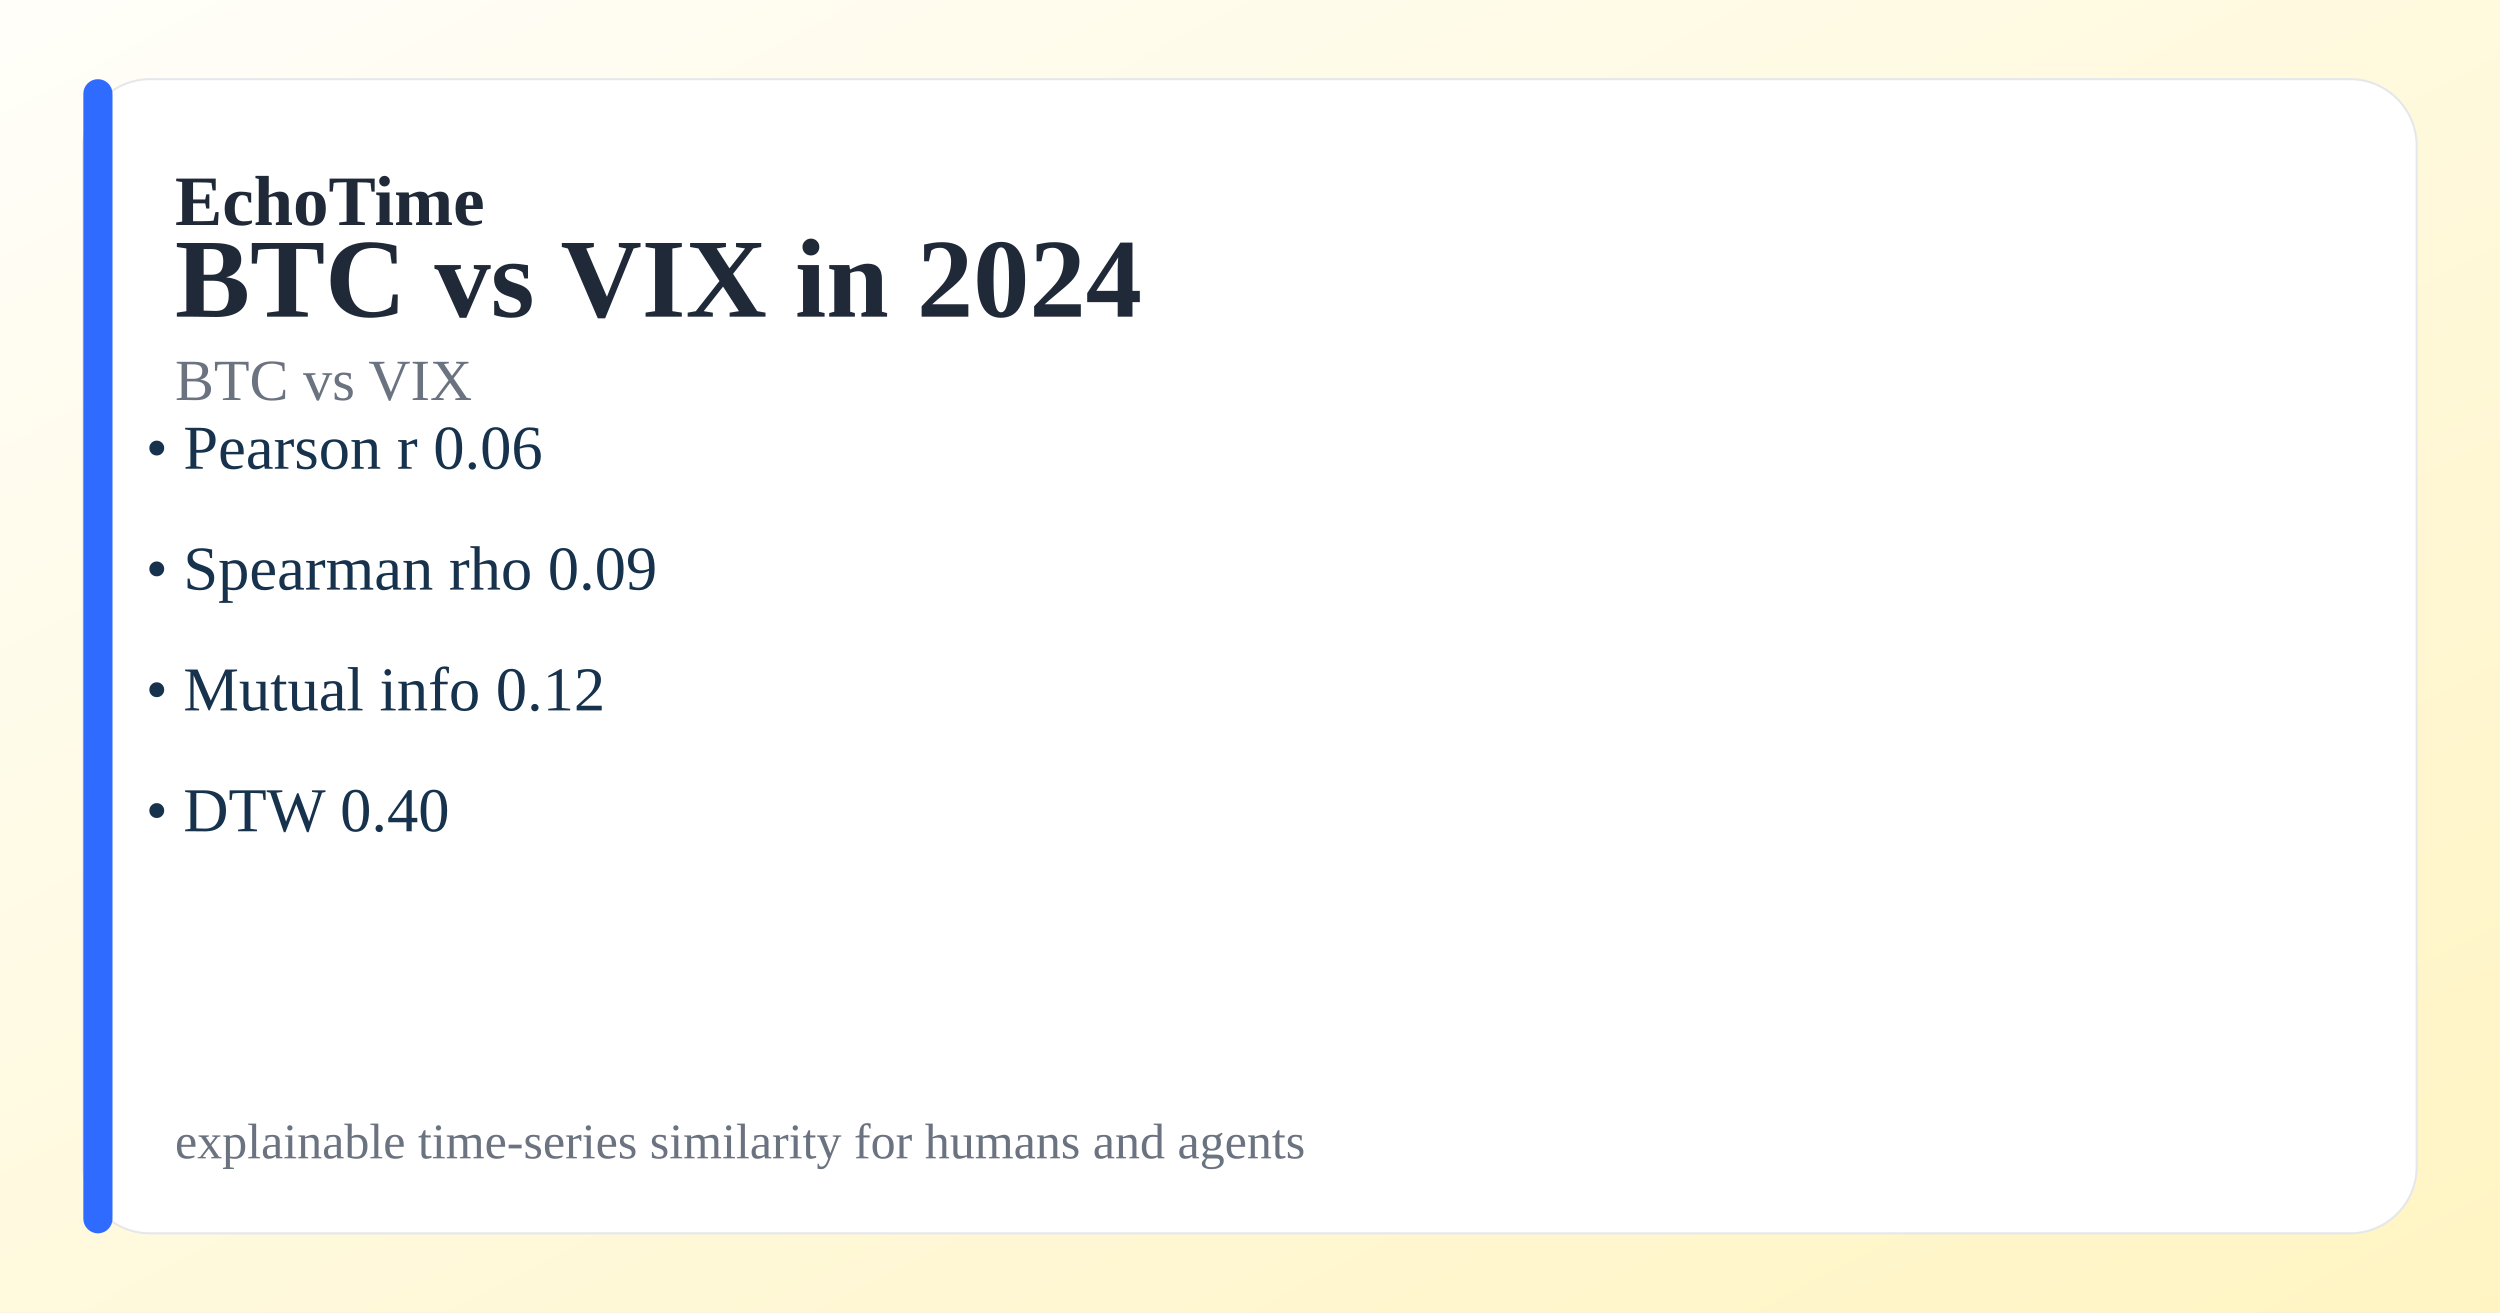
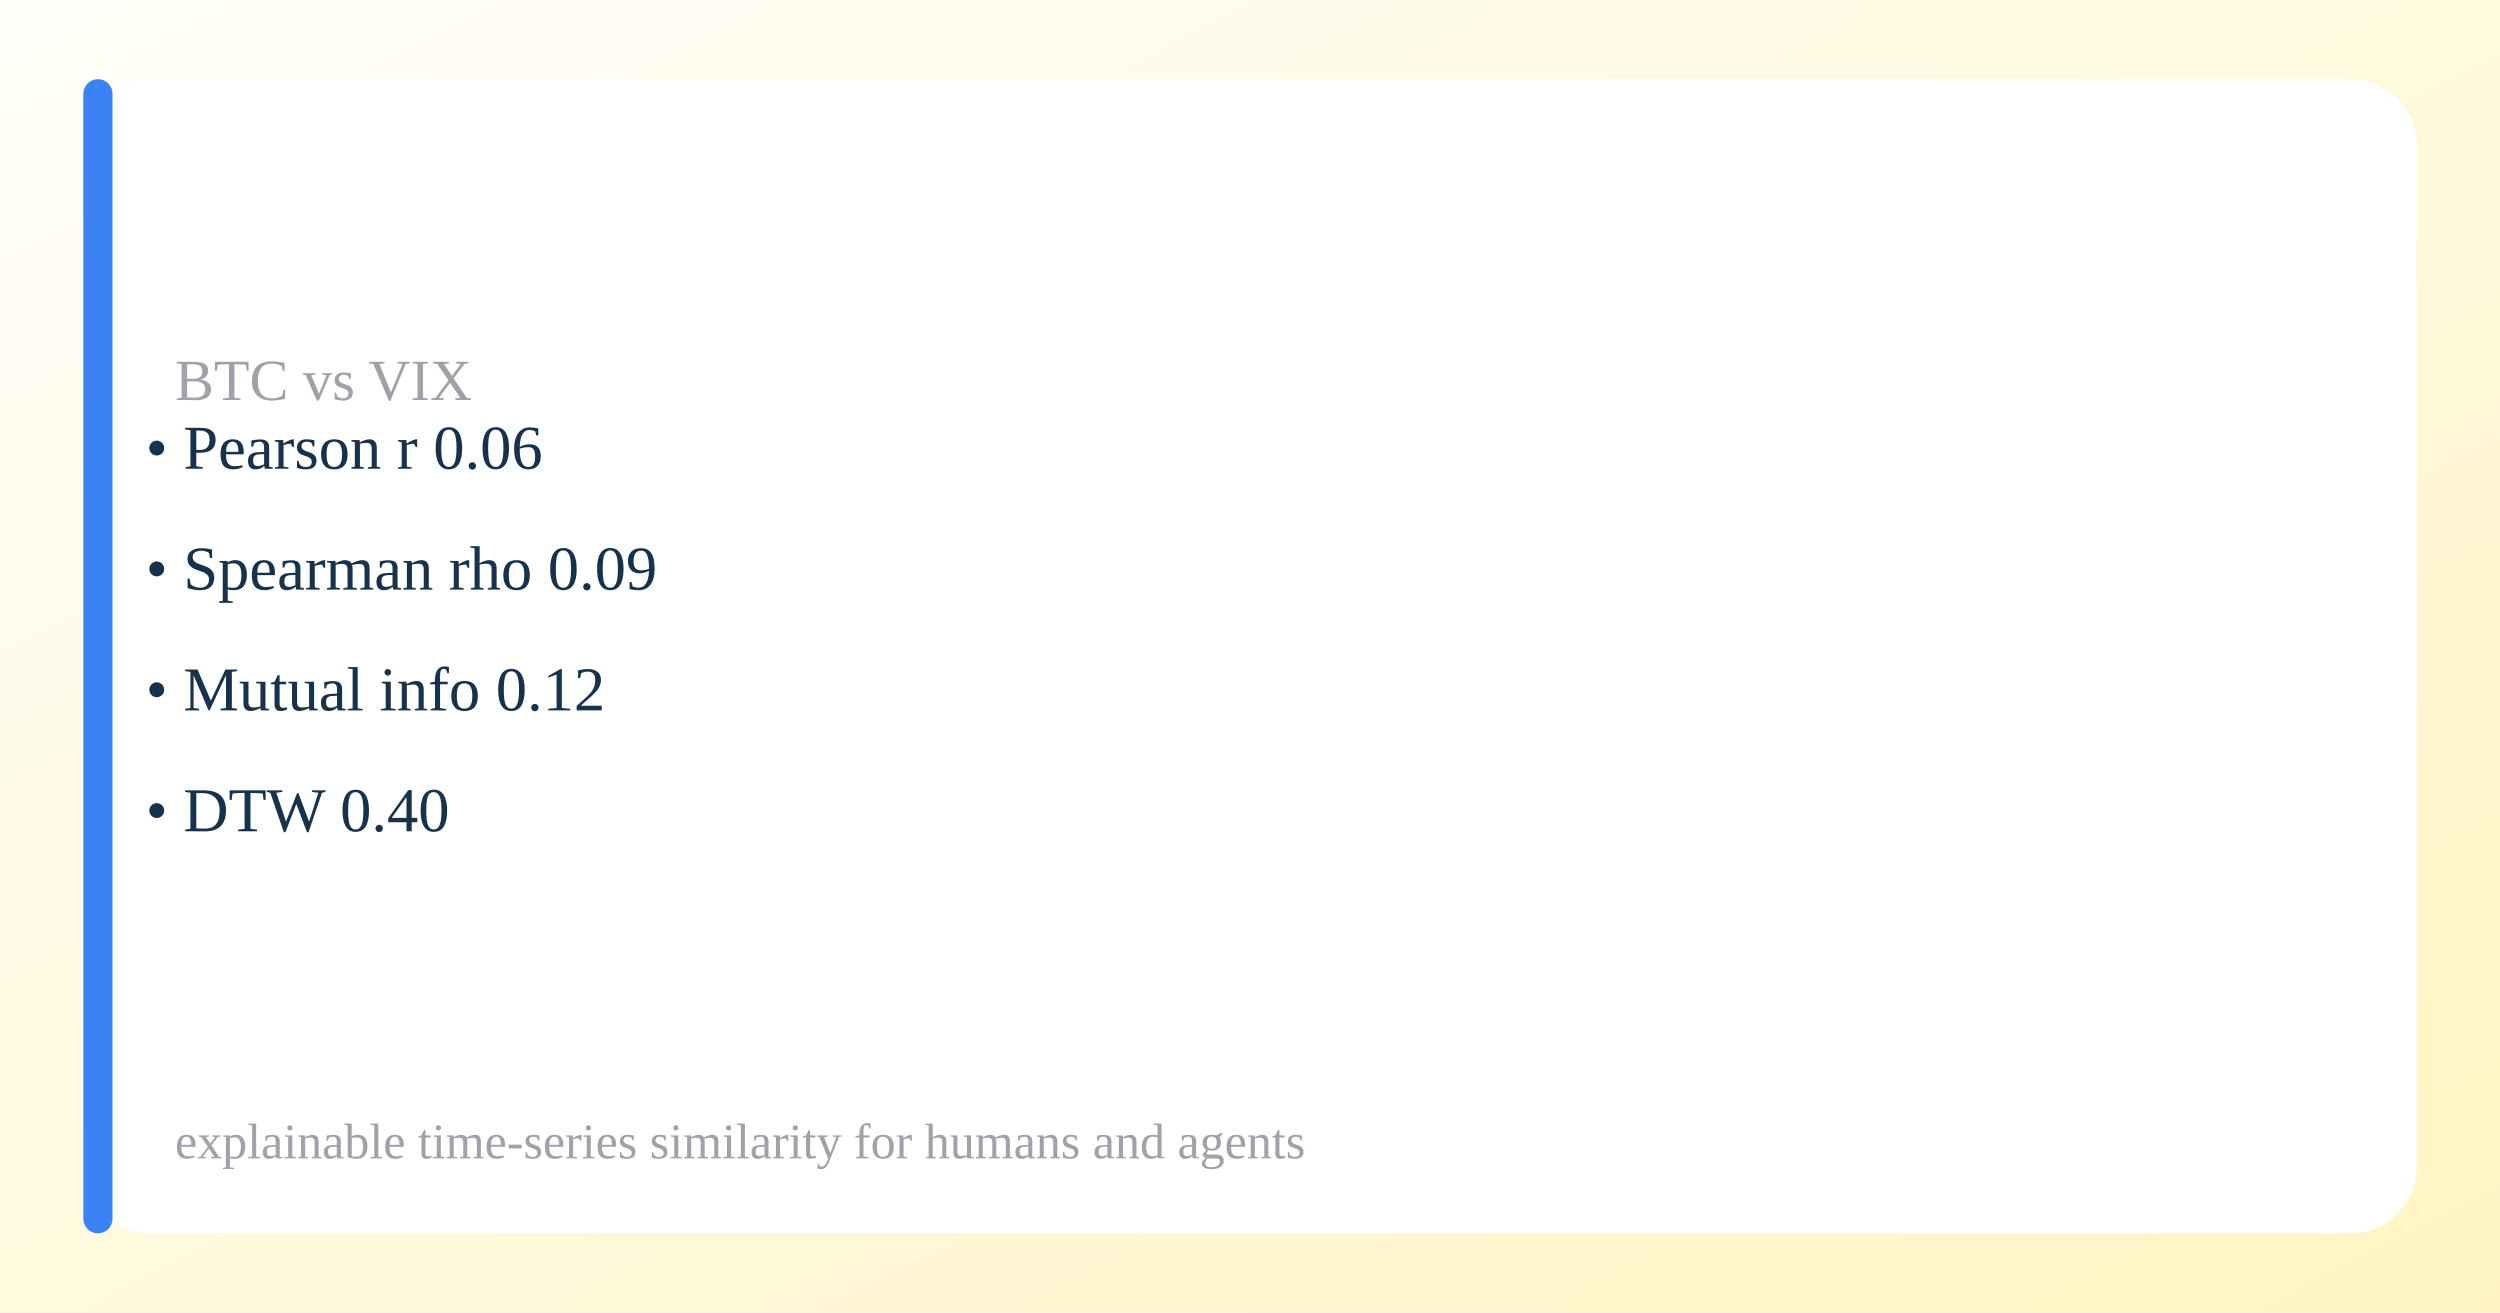
<svg xmlns="http://www.w3.org/2000/svg" width="1200" height="630" viewBox="0 0 1200 630" role="img" aria-label="EchoTime social card - BTC vs VIX in 2024">
  <defs>
    <linearGradient id="bg" x1="0" x2="1" y1="0" y2="1">
      <stop offset="0%" stop-color="#fffef9" />
      <stop offset="100%" stop-color="#FFF4C2" />
    </linearGradient>
  </defs>
  <rect width="100%" height="100%" fill="url(#bg)" />
-   <rect x="40" y="38" width="1120" height="554" rx="32" fill="white" stroke="#E5E7EB" />
-   <rect x="40" y="38" width="14" height="554" rx="7" fill="#2F6BFF" />
-   <text x="84" y="108" font-size="34" font-weight="700" fill="#1F2937">EchoTime</text>
-   <text x="84" y="152" font-size="54" font-weight="800" fill="#1F2937">BTC vs VIX in 2024</text>
-   <text x="84" y="192" font-size="28" fill="#6B7280">BTC vs VIX</text>
+   <rect x="40" y="38" width="1120" height="554" rx="32" fill="white" stroke="rgba(255, 255, 255, 0.1)" />
+   <rect x="40" y="38" width="14" height="554" rx="7" fill="#3b82f6" />
+   <text x="84" y="108" font-size="34" font-weight="700" fill="#FFFFFF">EchoTime</text>
+   <text x="84" y="152" font-size="54" font-weight="800" fill="#FFFFFF">BTC vs VIX in 2024</text>
+   <text x="84" y="192" font-size="28" fill="#A1A1AA">BTC vs VIX</text>
  <text x="70" y="225" font-size="30" fill="#17324d">• Pearson r 0.06</text>
  <text x="70" y="283" font-size="30" fill="#17324d">• Spearman rho 0.09</text>
  <text x="70" y="341" font-size="30" fill="#17324d">• Mutual info 0.12</text>
  <text x="70" y="399" font-size="30" fill="#17324d">• DTW 0.40</text>
-   <text x="84" y="556" font-size="24" fill="#6B7280">explainable time-series similarity for humans and agents</text>
+   <text x="84" y="556" font-size="24" fill="#A1A1AA">explainable time-series similarity for humans and agents</text>
</svg>
